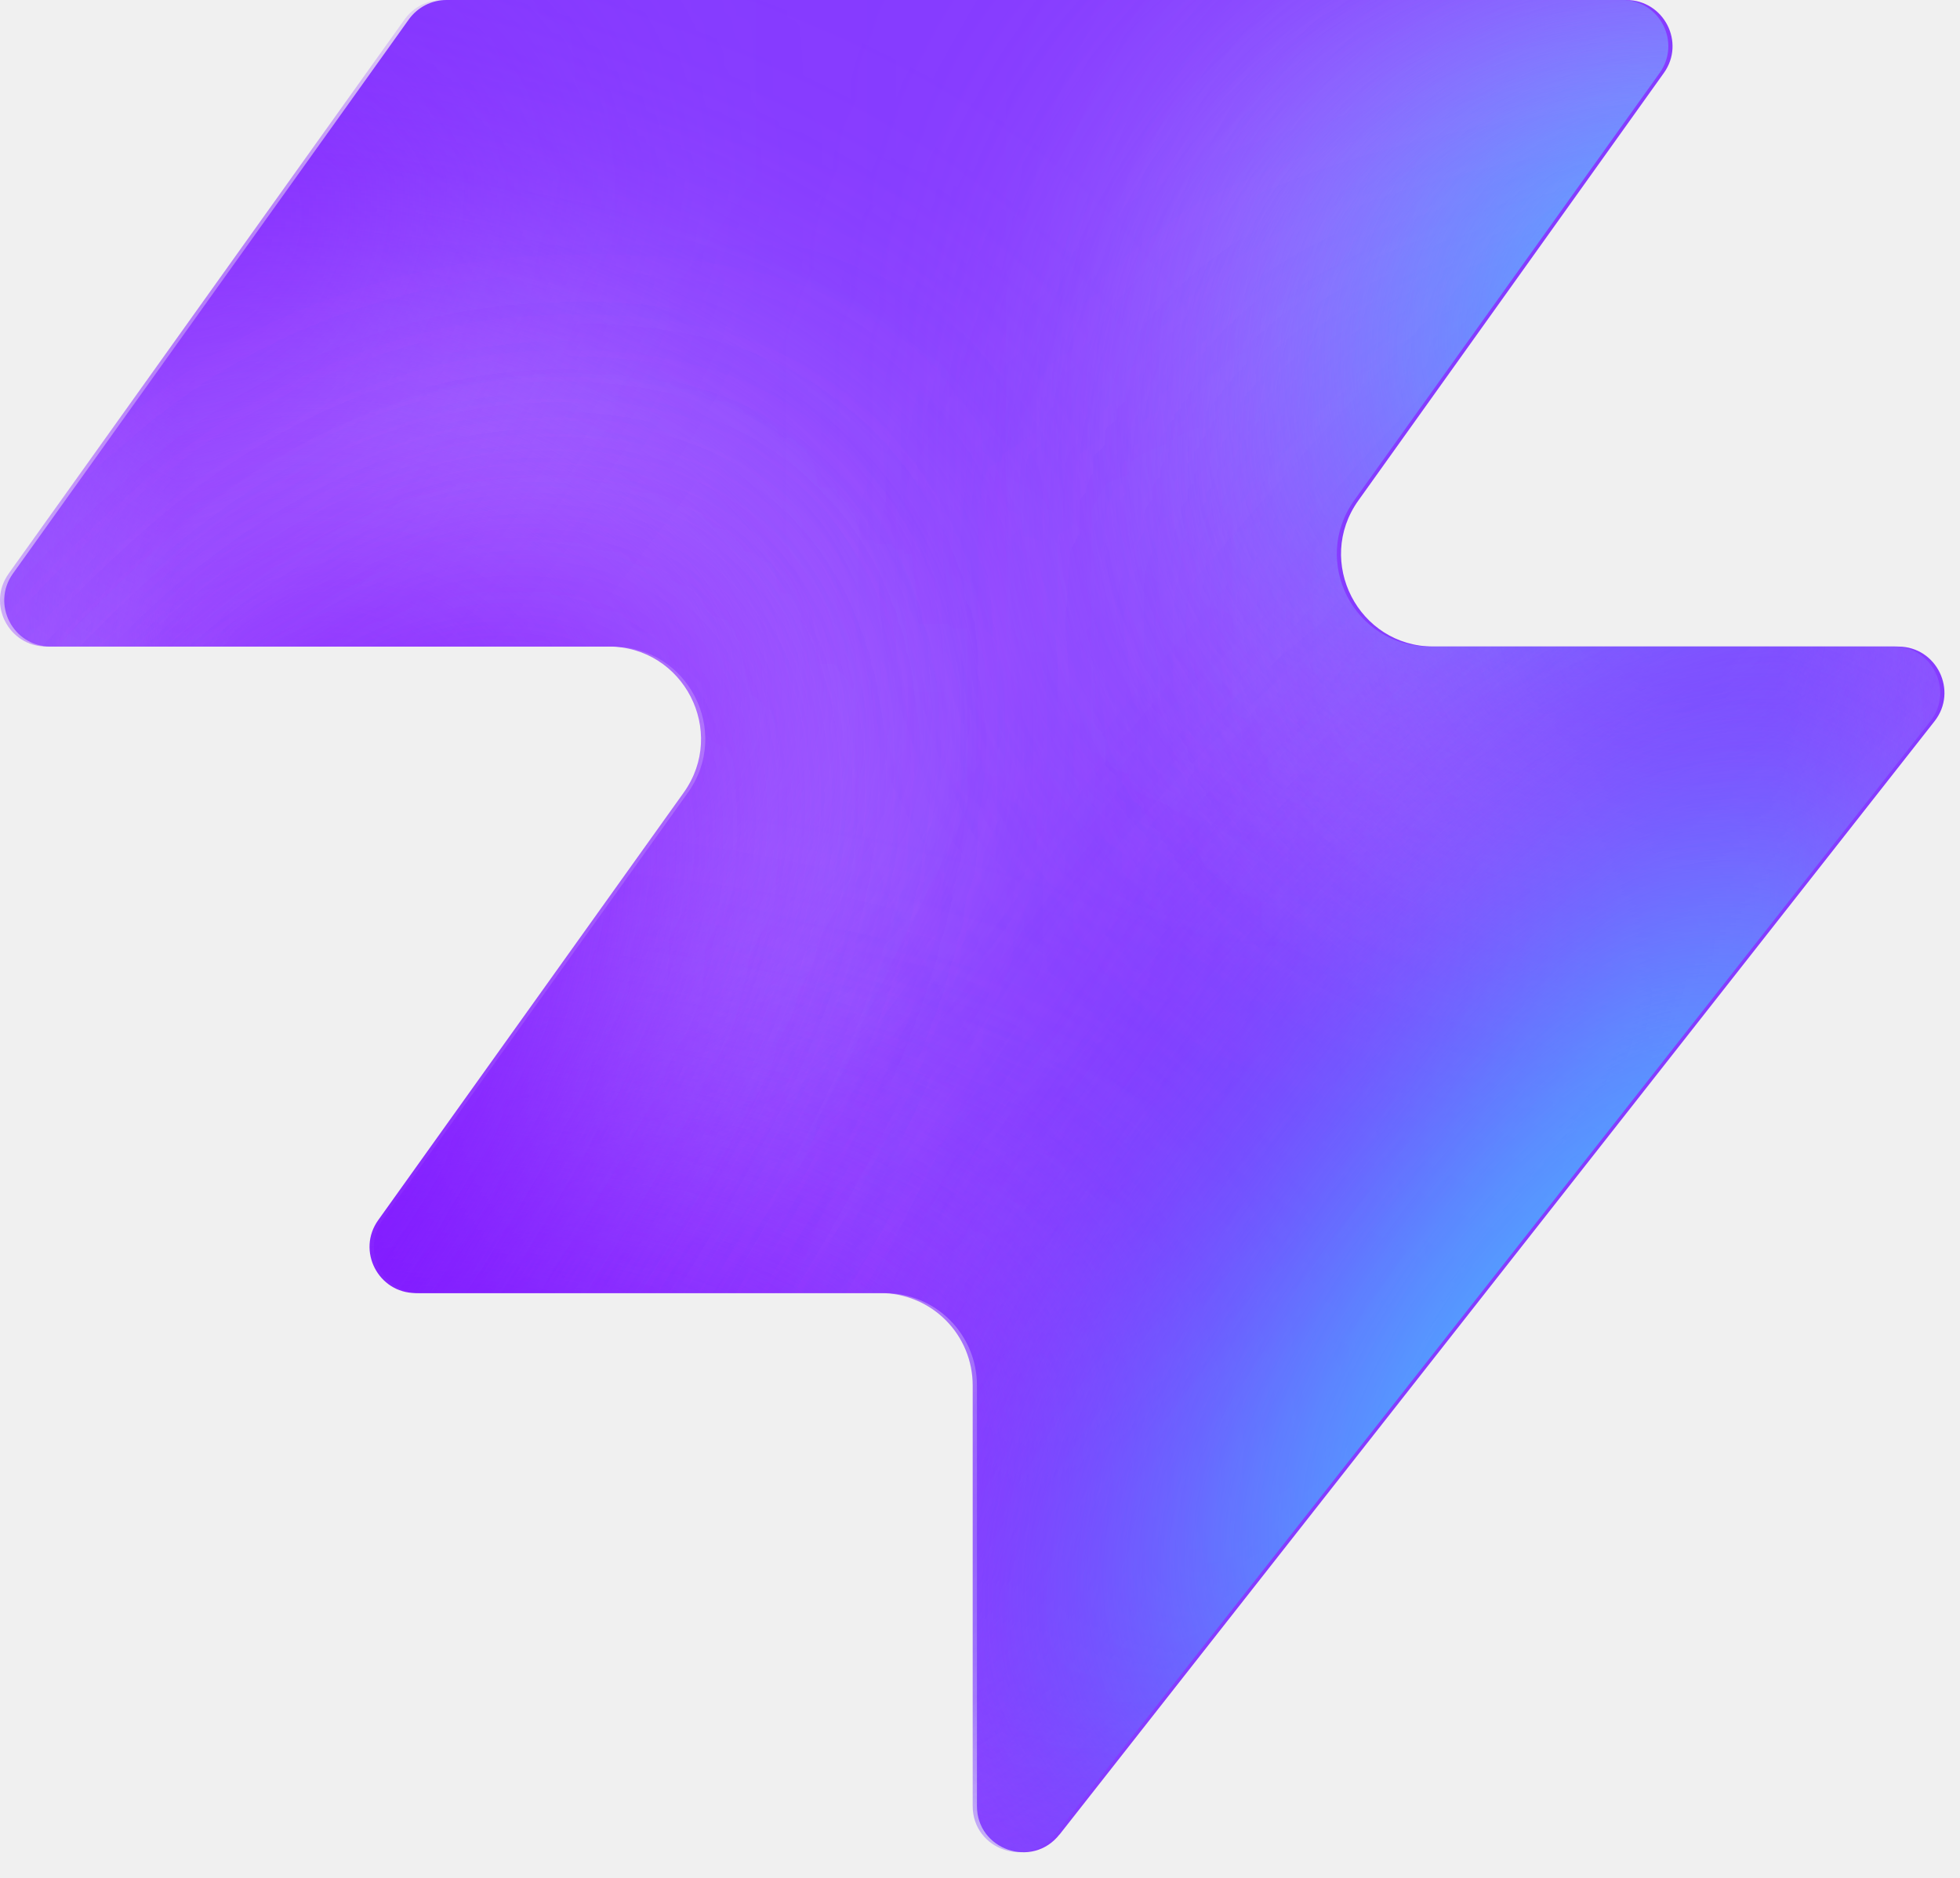
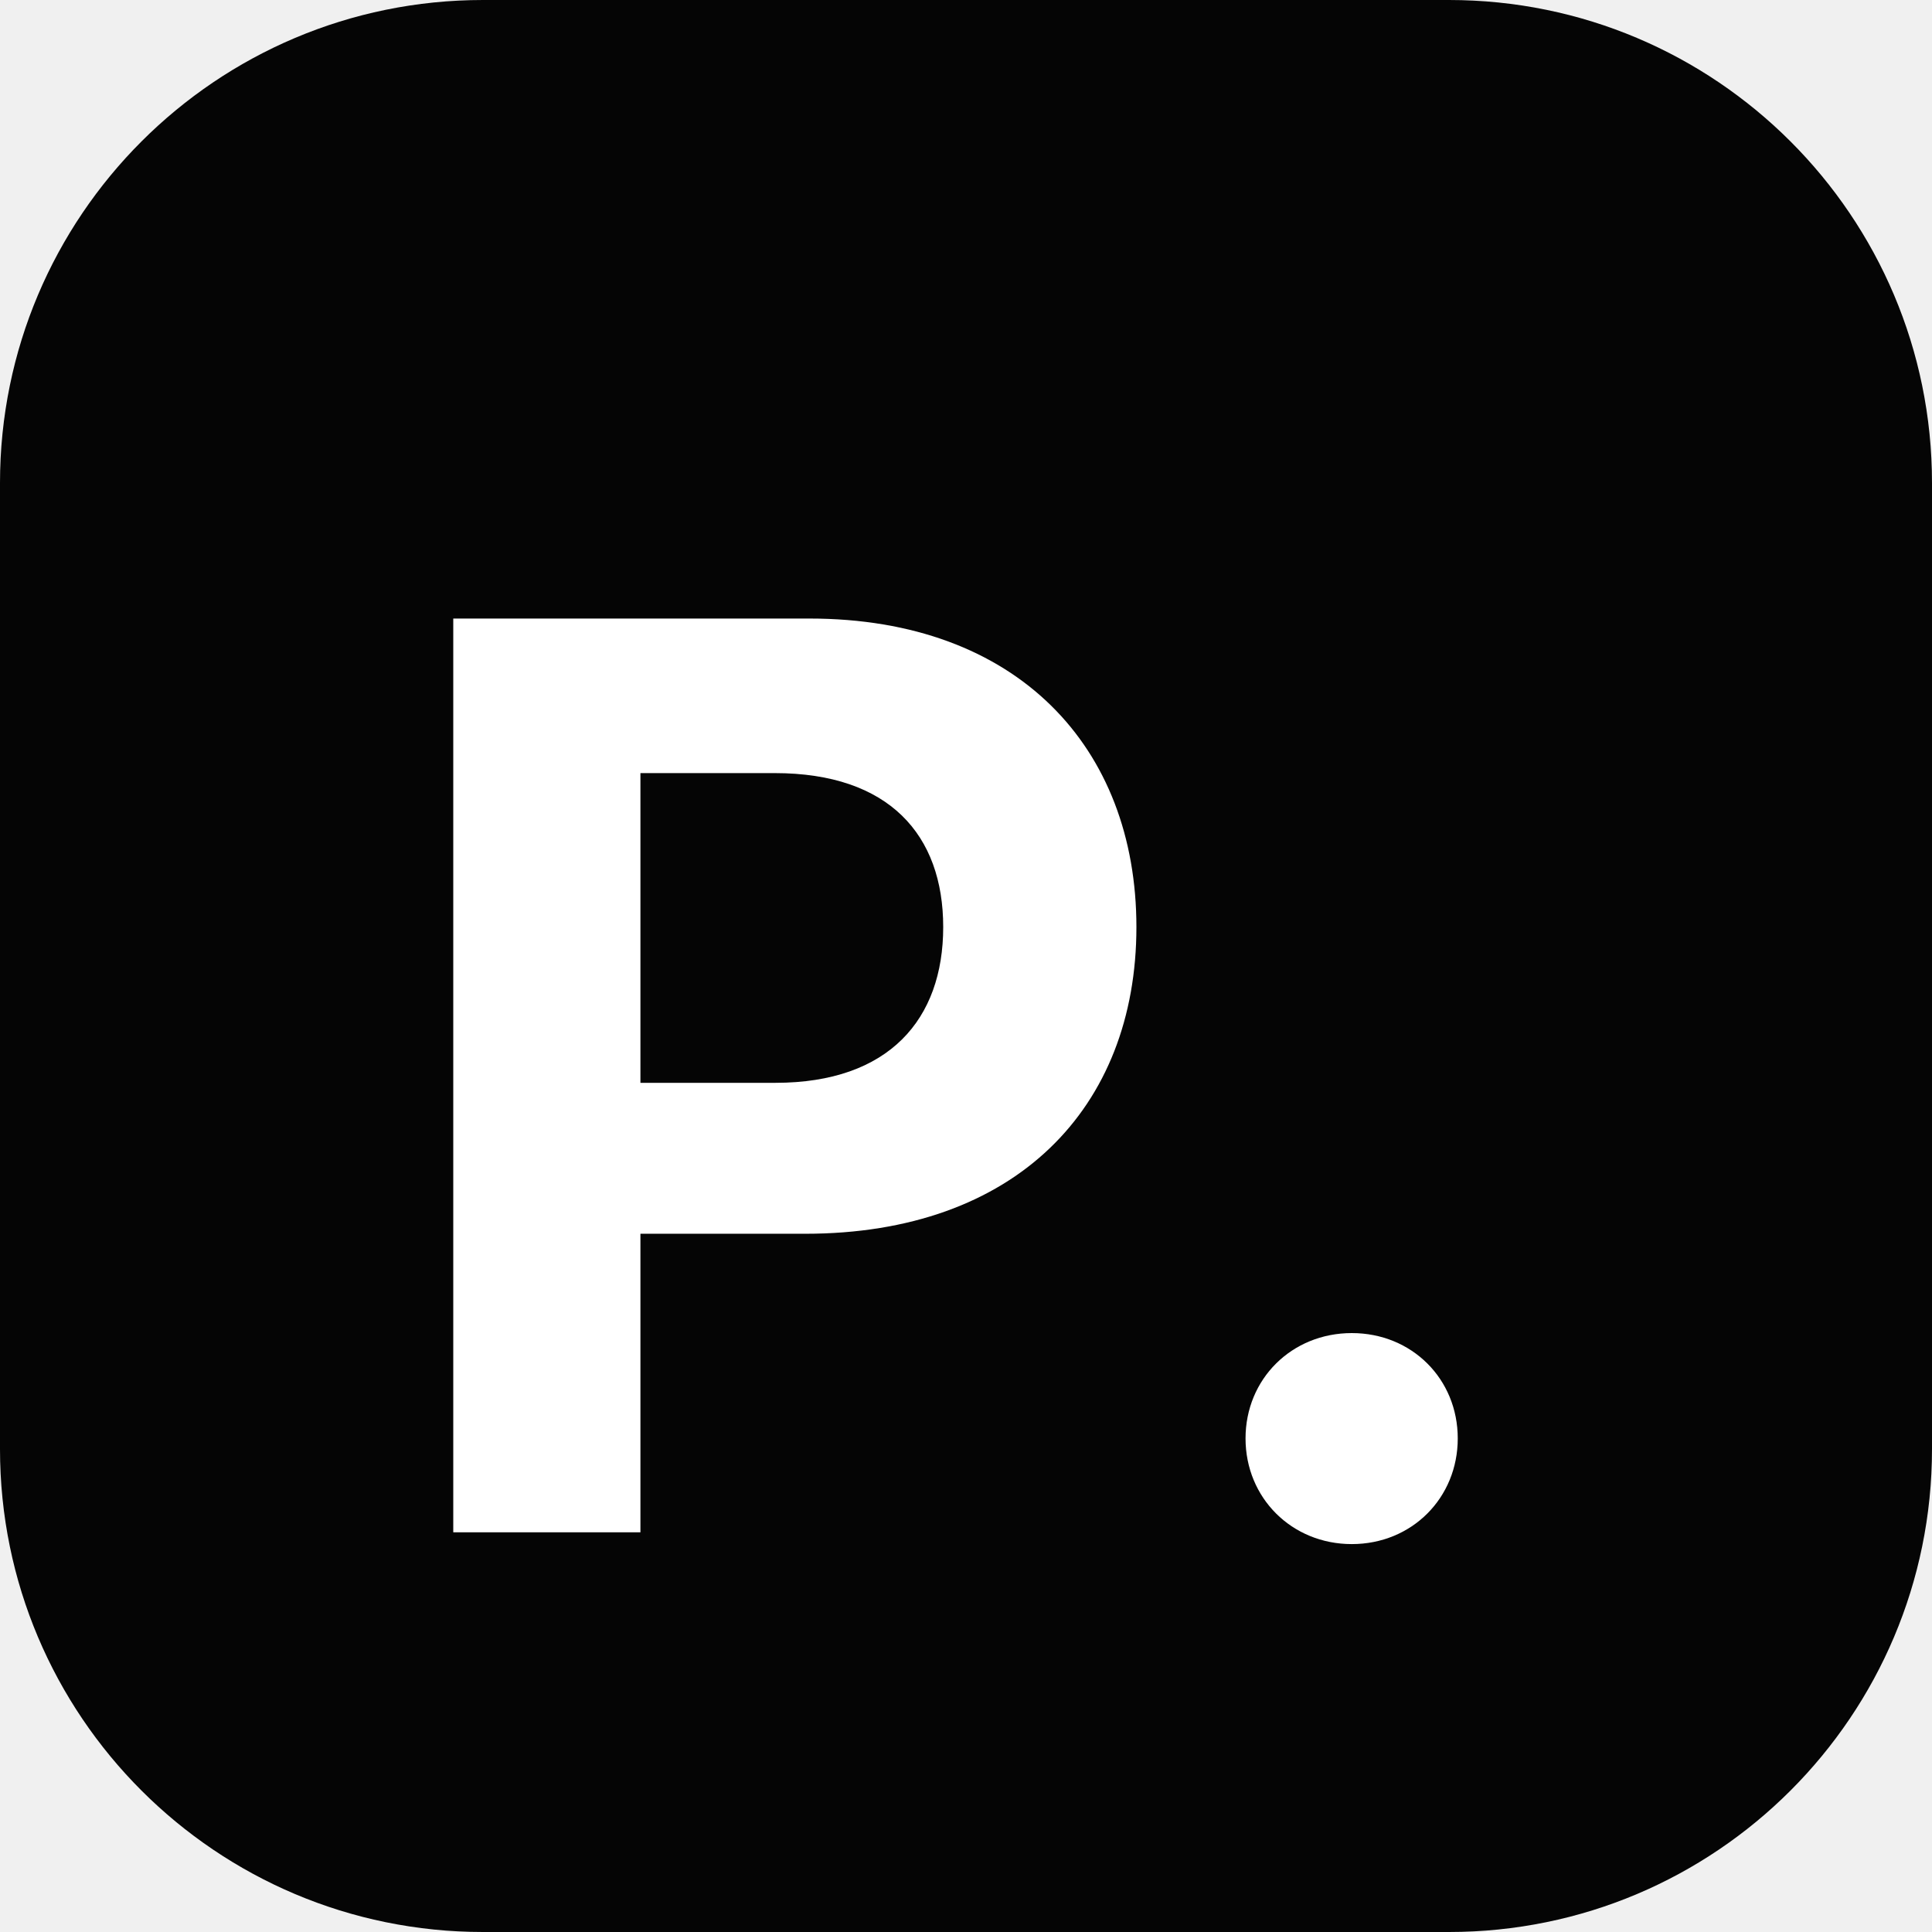
- <svg xmlns="http://www.w3.org/2000/svg" width="48" height="46" fill="none" viewBox="0 0 48 46">
-   <path fill="#863bff" d="M25.946 44.938c-.664.845-2.021.375-2.021-.698V33.937a2.26 2.26 0 0 0-2.262-2.262H10.287c-.92 0-1.456-1.04-.92-1.788l7.48-10.471c1.07-1.497 0-3.578-1.842-3.578H1.237c-.92 0-1.456-1.04-.92-1.788L10.013.474c.214-.297.556-.474.92-.474h28.894c.92 0 1.456 1.04.92 1.788l-7.48 10.471c-1.07 1.498 0 3.579 1.842 3.579h11.377c.943 0 1.473 1.088.89 1.83L25.947 44.94z" style="fill:#863bff;fill:color(display-p3 .525 .23 1);fill-opacity:1" />
-   <mask id="a" width="48" height="46" x="0" y="0" maskUnits="userSpaceOnUse" style="mask-type:alpha">
-     <path fill="#000" d="M25.842 44.938c-.664.844-2.021.375-2.021-.698V33.937a2.26 2.26 0 0 0-2.262-2.262H10.183c-.92 0-1.456-1.04-.92-1.788l7.48-10.471c1.07-1.498 0-3.579-1.842-3.579H1.133c-.92 0-1.456-1.04-.92-1.787L9.91.473c.214-.297.556-.474.92-.474h28.894c.92 0 1.456 1.04.92 1.788l-7.48 10.471c-1.07 1.498 0 3.578 1.842 3.578h11.377c.943 0 1.473 1.088.89 1.832L25.843 44.94z" style="fill:#000;fill-opacity:1" />
-   </mask>
-   <g mask="url(#a)">
-     <g filter="url(#b)">
-       <ellipse cx="5.508" cy="14.704" fill="#ede6ff" rx="5.508" ry="14.704" style="fill:#ede6ff;fill:color(display-p3 .927 .903 1);fill-opacity:1" transform="matrix(.00324 1 1 -.00324 -4.47 31.516)" />
-     </g>
-     <g filter="url(#c)">
-       <ellipse cx="10.399" cy="29.851" fill="#ede6ff" rx="10.399" ry="29.851" style="fill:#ede6ff;fill:color(display-p3 .927 .903 1);fill-opacity:1" transform="matrix(.00324 1 1 -.00324 -39.328 7.883)" />
-     </g>
-     <g filter="url(#d)">
-       <ellipse cx="5.508" cy="30.487" fill="#7e14ff" rx="5.508" ry="30.487" style="fill:#7e14ff;fill:color(display-p3 .492 .077 1);fill-opacity:1" transform="rotate(89.814 -25.913 -14.639)scale(1 -1)" />
-     </g>
-     <g filter="url(#e)">
-       <ellipse cx="5.508" cy="30.599" fill="#7e14ff" rx="5.508" ry="30.599" style="fill:#7e14ff;fill:color(display-p3 .492 .077 1);fill-opacity:1" transform="rotate(89.814 -32.644 -3.334)scale(1 -1)" />
-     </g>
-     <g filter="url(#f)">
-       <ellipse cx="5.508" cy="30.599" fill="#7e14ff" rx="5.508" ry="30.599" style="fill:#7e14ff;fill:color(display-p3 .492 .077 1);fill-opacity:1" transform="matrix(.00324 1 1 -.00324 -34.34 30.47)" />
-     </g>
-     <g filter="url(#g)">
-       <ellipse cx="14.072" cy="22.078" fill="#ede6ff" rx="14.072" ry="22.078" style="fill:#ede6ff;fill:color(display-p3 .927 .903 1);fill-opacity:1" transform="rotate(93.35 24.506 48.493)scale(-1 1)" />
-     </g>
-     <g filter="url(#h)">
-       <ellipse cx="3.47" cy="21.501" fill="#7e14ff" rx="3.47" ry="21.501" style="fill:#7e14ff;fill:color(display-p3 .492 .077 1);fill-opacity:1" transform="rotate(89.009 28.708 47.59)scale(-1 1)" />
-     </g>
-     <g filter="url(#i)">
-       <ellipse cx="3.47" cy="21.501" fill="#7e14ff" rx="3.47" ry="21.501" style="fill:#7e14ff;fill:color(display-p3 .492 .077 1);fill-opacity:1" transform="rotate(89.009 28.708 47.59)scale(-1 1)" />
-     </g>
-     <g filter="url(#j)">
-       <ellipse cx=".387" cy="8.972" fill="#7e14ff" rx="4.407" ry="29.108" style="fill:#7e14ff;fill:color(display-p3 .492 .077 1);fill-opacity:1" transform="rotate(39.51 .387 8.972)" />
-     </g>
-     <g filter="url(#k)">
-       <ellipse cx="47.523" cy="-6.092" fill="#7e14ff" rx="4.407" ry="29.108" style="fill:#7e14ff;fill:color(display-p3 .492 .077 1);fill-opacity:1" transform="rotate(37.892 47.523 -6.092)" />
-     </g>
-     <g filter="url(#l)">
-       <ellipse cx="41.412" cy="6.333" fill="#47bfff" rx="5.971" ry="9.665" style="fill:#47bfff;fill:color(display-p3 .28 .748 1);fill-opacity:1" transform="rotate(37.892 41.412 6.333)" />
-     </g>
-     <g filter="url(#m)">
-       <ellipse cx="-1.879" cy="38.332" fill="#7e14ff" rx="4.407" ry="29.108" style="fill:#7e14ff;fill:color(display-p3 .492 .077 1);fill-opacity:1" transform="rotate(37.892 -1.88 38.332)" />
-     </g>
-     <g filter="url(#n)">
-       <ellipse cx="-1.879" cy="38.332" fill="#7e14ff" rx="4.407" ry="29.108" style="fill:#7e14ff;fill:color(display-p3 .492 .077 1);fill-opacity:1" transform="rotate(37.892 -1.88 38.332)" />
-     </g>
-     <g filter="url(#o)">
-       <ellipse cx="35.651" cy="29.907" fill="#7e14ff" rx="4.407" ry="29.108" style="fill:#7e14ff;fill:color(display-p3 .492 .077 1);fill-opacity:1" transform="rotate(37.892 35.651 29.907)" />
-     </g>
-     <g filter="url(#p)">
-       <ellipse cx="38.418" cy="32.4" fill="#47bfff" rx="5.971" ry="15.297" style="fill:#47bfff;fill:color(display-p3 .28 .748 1);fill-opacity:1" transform="rotate(37.892 38.418 32.4)" />
-     </g>
-   </g>
-   <defs>
-     <filter id="b" width="60.045" height="41.654" x="-19.77" y="16.149" color-interpolation-filters="sRGB" filterUnits="userSpaceOnUse">
-       <feFlood flood-opacity="0" result="BackgroundImageFix" />
-       <feBlend in="SourceGraphic" in2="BackgroundImageFix" result="shape" />
-       <feGaussianBlur result="effect1_foregroundBlur_2002_17158" stdDeviation="7.659" />
-     </filter>
-     <filter id="c" width="90.34" height="51.437" x="-54.613" y="-7.533" color-interpolation-filters="sRGB" filterUnits="userSpaceOnUse">
-       <feFlood flood-opacity="0" result="BackgroundImageFix" />
-       <feBlend in="SourceGraphic" in2="BackgroundImageFix" result="shape" />
-       <feGaussianBlur result="effect1_foregroundBlur_2002_17158" stdDeviation="7.659" />
-     </filter>
-     <filter id="d" width="79.355" height="29.4" x="-49.64" y="2.03" color-interpolation-filters="sRGB" filterUnits="userSpaceOnUse">
-       <feFlood flood-opacity="0" result="BackgroundImageFix" />
-       <feBlend in="SourceGraphic" in2="BackgroundImageFix" result="shape" />
-       <feGaussianBlur result="effect1_foregroundBlur_2002_17158" stdDeviation="4.596" />
-     </filter>
-     <filter id="e" width="79.579" height="29.4" x="-45.045" y="20.029" color-interpolation-filters="sRGB" filterUnits="userSpaceOnUse">
-       <feFlood flood-opacity="0" result="BackgroundImageFix" />
-       <feBlend in="SourceGraphic" in2="BackgroundImageFix" result="shape" />
-       <feGaussianBlur result="effect1_foregroundBlur_2002_17158" stdDeviation="4.596" />
-     </filter>
-     <filter id="f" width="79.579" height="29.4" x="-43.513" y="21.178" color-interpolation-filters="sRGB" filterUnits="userSpaceOnUse">
-       <feFlood flood-opacity="0" result="BackgroundImageFix" />
-       <feBlend in="SourceGraphic" in2="BackgroundImageFix" result="shape" />
-       <feGaussianBlur result="effect1_foregroundBlur_2002_17158" stdDeviation="4.596" />
-     </filter>
-     <filter id="g" width="74.749" height="58.852" x="15.756" y="-17.901" color-interpolation-filters="sRGB" filterUnits="userSpaceOnUse">
-       <feFlood flood-opacity="0" result="BackgroundImageFix" />
-       <feBlend in="SourceGraphic" in2="BackgroundImageFix" result="shape" />
-       <feGaussianBlur result="effect1_foregroundBlur_2002_17158" stdDeviation="7.659" />
-     </filter>
-     <filter id="h" width="61.377" height="25.362" x="23.548" y="2.284" color-interpolation-filters="sRGB" filterUnits="userSpaceOnUse">
-       <feFlood flood-opacity="0" result="BackgroundImageFix" />
-       <feBlend in="SourceGraphic" in2="BackgroundImageFix" result="shape" />
-       <feGaussianBlur result="effect1_foregroundBlur_2002_17158" stdDeviation="4.596" />
-     </filter>
-     <filter id="i" width="61.377" height="25.362" x="23.548" y="2.284" color-interpolation-filters="sRGB" filterUnits="userSpaceOnUse">
-       <feFlood flood-opacity="0" result="BackgroundImageFix" />
-       <feBlend in="SourceGraphic" in2="BackgroundImageFix" result="shape" />
-       <feGaussianBlur result="effect1_foregroundBlur_2002_17158" stdDeviation="4.596" />
-     </filter>
-     <filter id="j" width="56.045" height="63.649" x="-27.636" y="-22.853" color-interpolation-filters="sRGB" filterUnits="userSpaceOnUse">
-       <feFlood flood-opacity="0" result="BackgroundImageFix" />
-       <feBlend in="SourceGraphic" in2="BackgroundImageFix" result="shape" />
-       <feGaussianBlur result="effect1_foregroundBlur_2002_17158" stdDeviation="4.596" />
-     </filter>
-     <filter id="k" width="54.814" height="64.646" x="20.116" y="-38.415" color-interpolation-filters="sRGB" filterUnits="userSpaceOnUse">
-       <feFlood flood-opacity="0" result="BackgroundImageFix" />
-       <feBlend in="SourceGraphic" in2="BackgroundImageFix" result="shape" />
-       <feGaussianBlur result="effect1_foregroundBlur_2002_17158" stdDeviation="4.596" />
-     </filter>
-     <filter id="l" width="33.541" height="35.313" x="24.641" y="-11.323" color-interpolation-filters="sRGB" filterUnits="userSpaceOnUse">
-       <feFlood flood-opacity="0" result="BackgroundImageFix" />
-       <feBlend in="SourceGraphic" in2="BackgroundImageFix" result="shape" />
-       <feGaussianBlur result="effect1_foregroundBlur_2002_17158" stdDeviation="4.596" />
-     </filter>
-     <filter id="m" width="54.814" height="64.646" x="-29.286" y="6.009" color-interpolation-filters="sRGB" filterUnits="userSpaceOnUse">
-       <feFlood flood-opacity="0" result="BackgroundImageFix" />
-       <feBlend in="SourceGraphic" in2="BackgroundImageFix" result="shape" />
-       <feGaussianBlur result="effect1_foregroundBlur_2002_17158" stdDeviation="4.596" />
-     </filter>
-     <filter id="n" width="54.814" height="64.646" x="-29.286" y="6.009" color-interpolation-filters="sRGB" filterUnits="userSpaceOnUse">
-       <feFlood flood-opacity="0" result="BackgroundImageFix" />
-       <feBlend in="SourceGraphic" in2="BackgroundImageFix" result="shape" />
-       <feGaussianBlur result="effect1_foregroundBlur_2002_17158" stdDeviation="4.596" />
-     </filter>
-     <filter id="o" width="54.814" height="64.646" x="8.244" y="-2.416" color-interpolation-filters="sRGB" filterUnits="userSpaceOnUse">
-       <feFlood flood-opacity="0" result="BackgroundImageFix" />
-       <feBlend in="SourceGraphic" in2="BackgroundImageFix" result="shape" />
-       <feGaussianBlur result="effect1_foregroundBlur_2002_17158" stdDeviation="4.596" />
-     </filter>
-     <filter id="p" width="39.409" height="43.623" x="18.713" y="10.588" color-interpolation-filters="sRGB" filterUnits="userSpaceOnUse">
-       <feFlood flood-opacity="0" result="BackgroundImageFix" />
-       <feBlend in="SourceGraphic" in2="BackgroundImageFix" result="shape" />
-       <feGaussianBlur result="effect1_foregroundBlur_2002_17158" stdDeviation="4.596" />
-     </filter>
-   </defs>
+ <svg xmlns="http://www.w3.org/2000/svg" viewBox="0 0 100 100">
+   <rect width="100" height="100" rx="25" fill="#050505" />
+   <text x="50%" y="55%" font-family="system-ui, -apple-system, sans-serif" font-size="65" font-weight="bold" fill="#ffffff" text-anchor="middle" dominant-baseline="middle">P.</text>
</svg>
